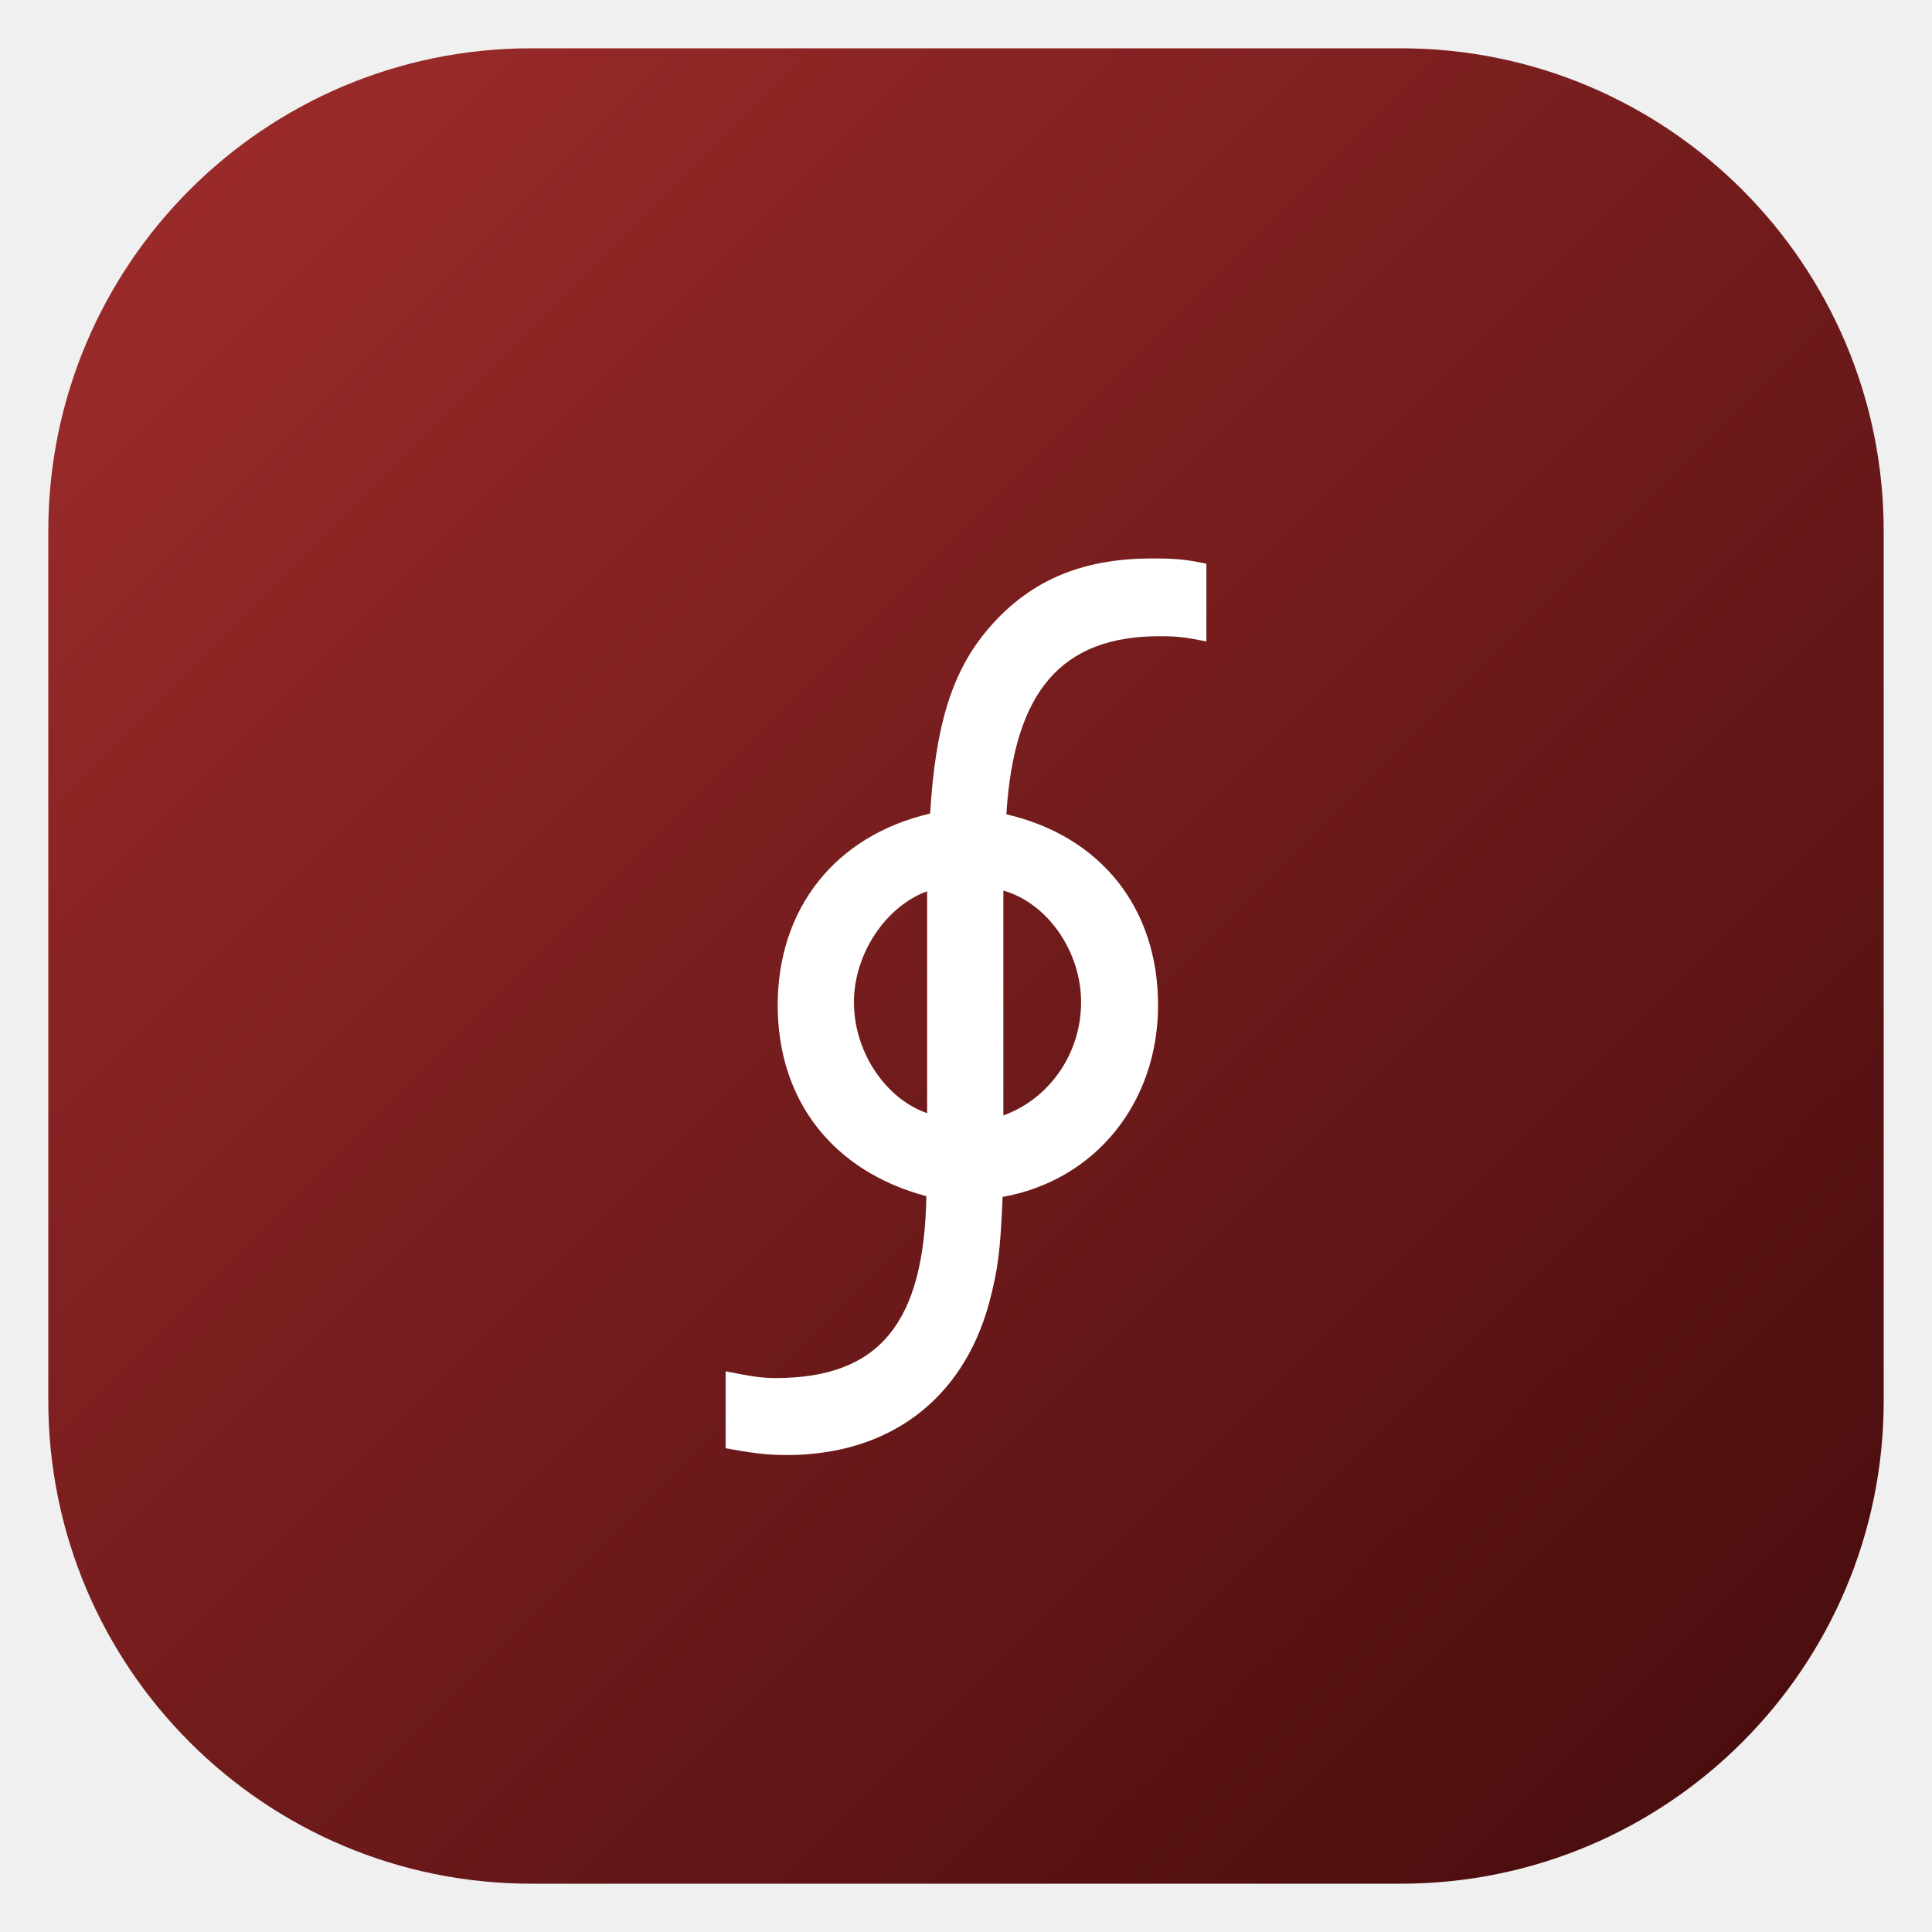
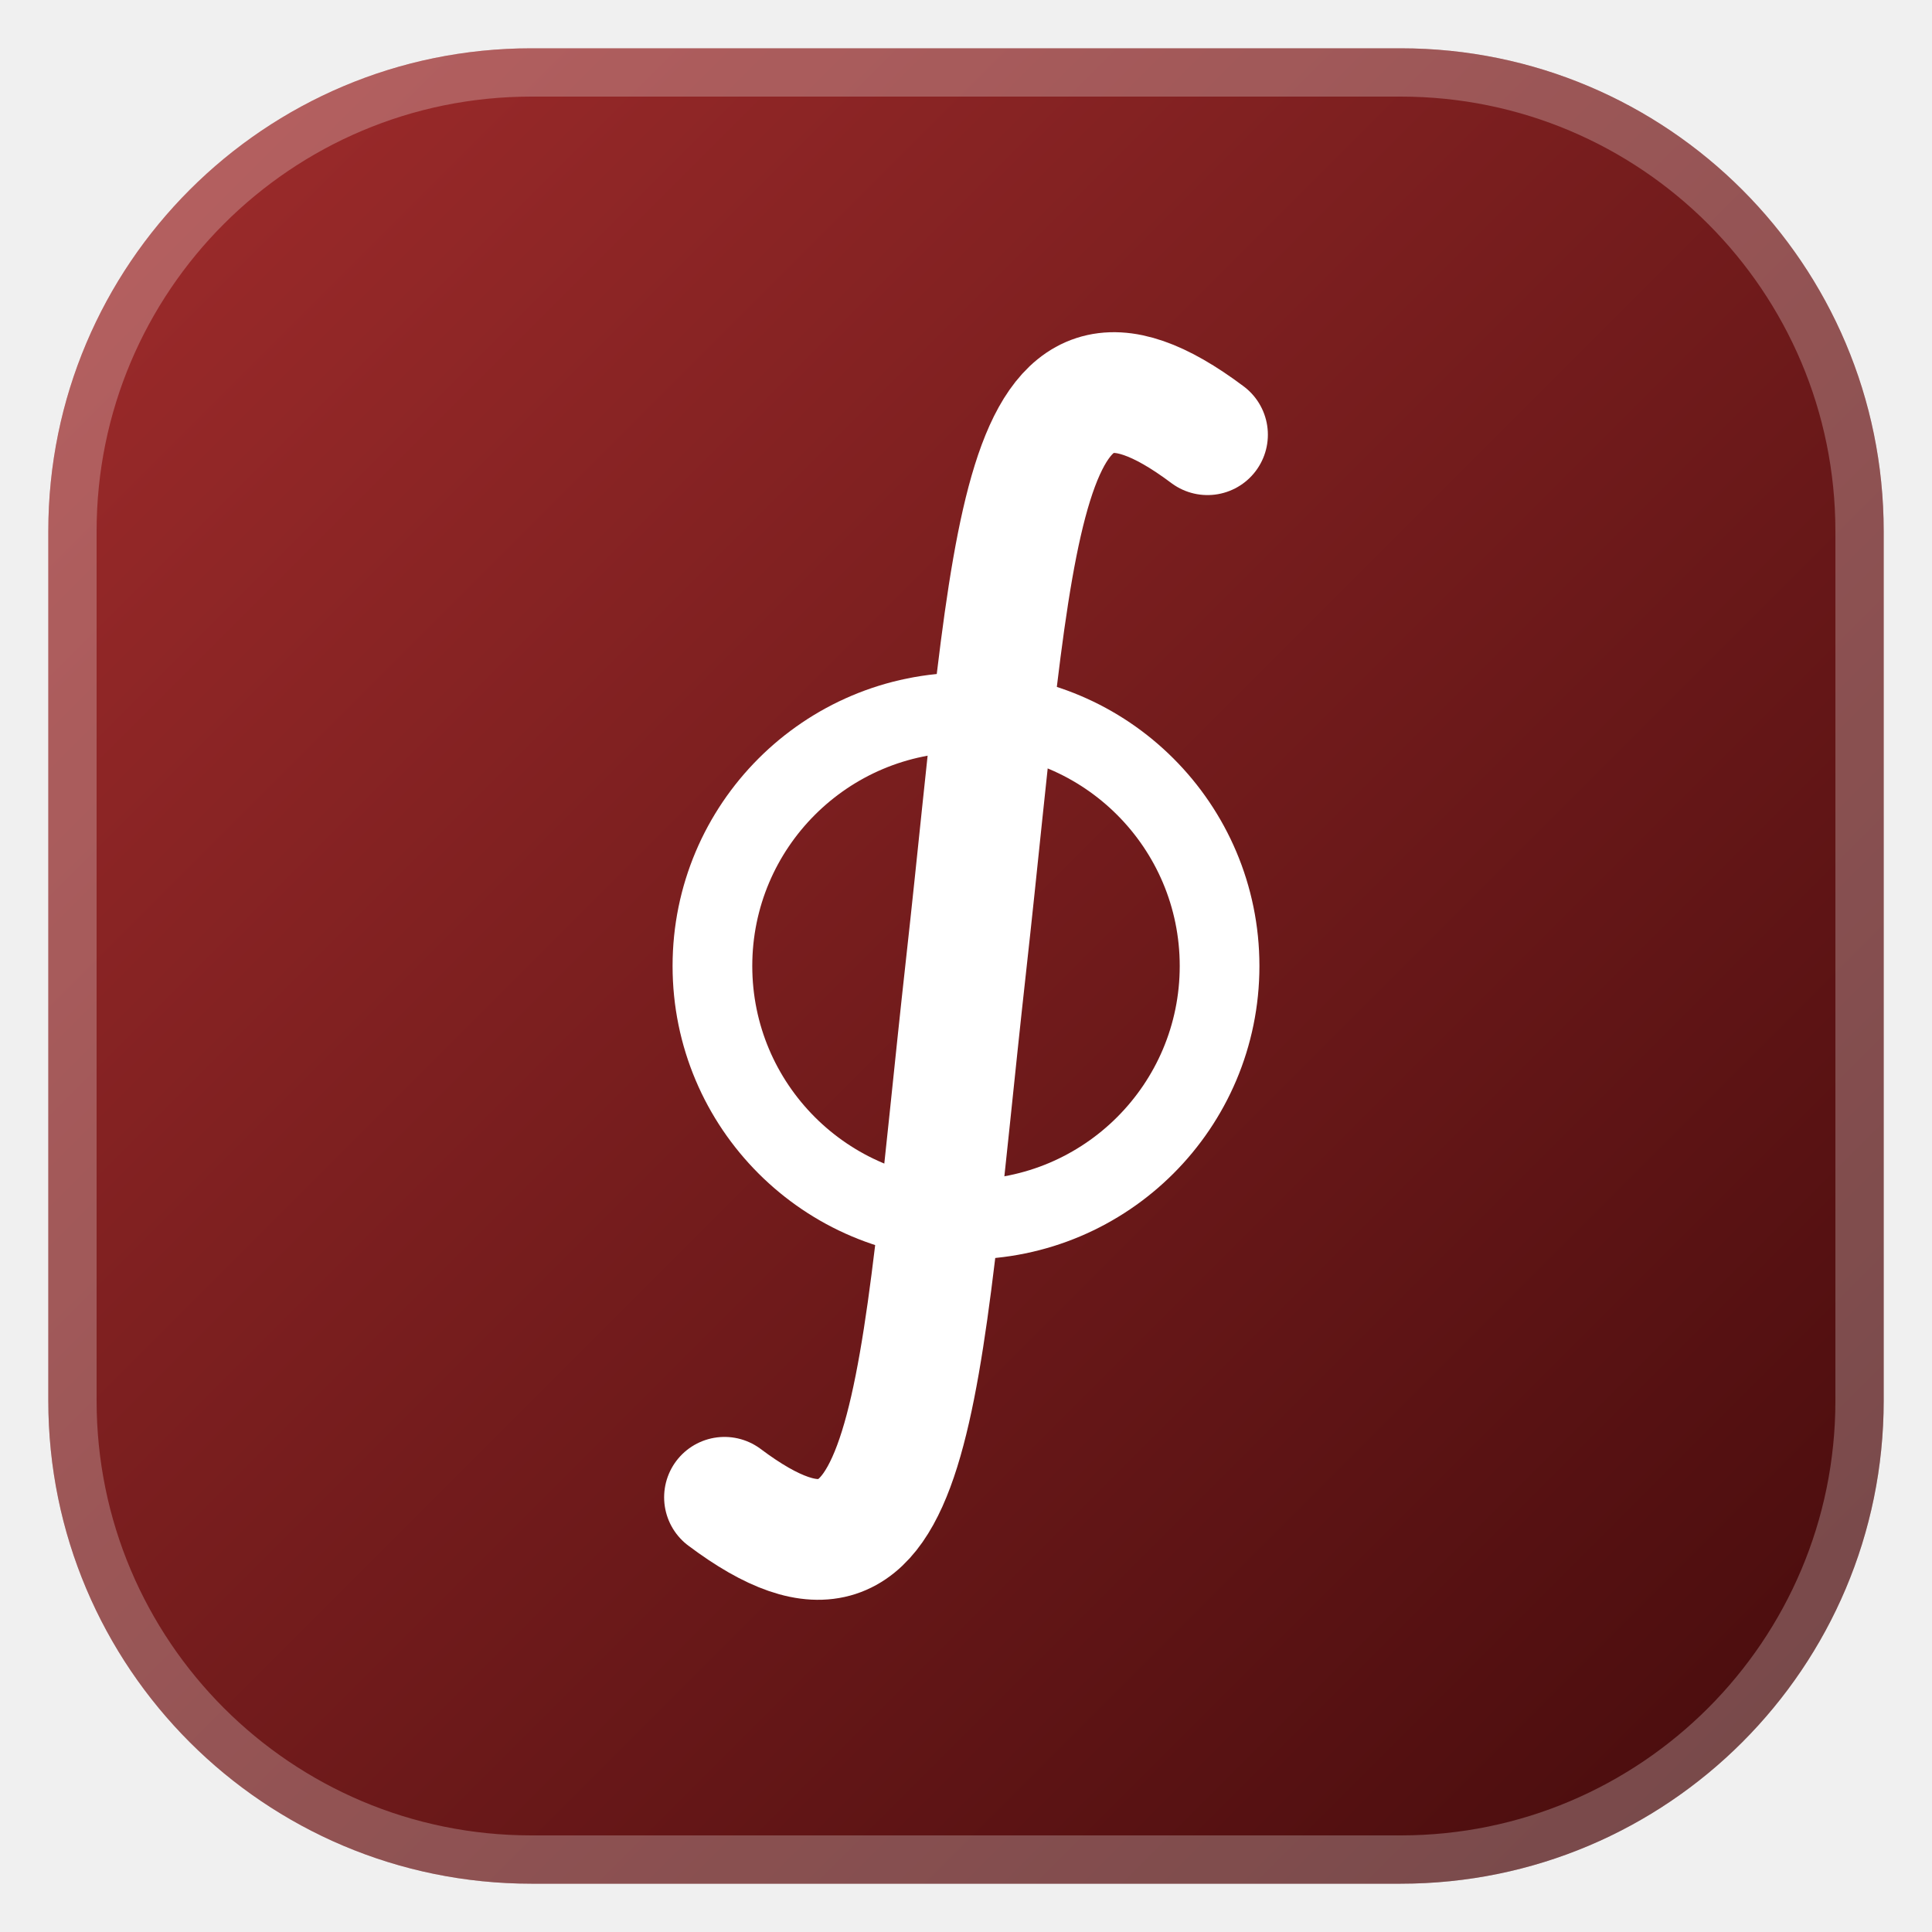
<svg xmlns="http://www.w3.org/2000/svg" viewBox="0 0 40 40">
  <defs>
    <linearGradient id="g" x1="0" y1="0" x2="1" y2="1">
      <stop offset="0%" stop-color="#a02c2c" />
      <stop offset="100%" stop-color="#450b0c" />
    </linearGradient>
  </defs>
  <rect x="1" y="1" width="38" height="38" rx="10" fill="url(#g)" />
-   <text x="20" y="27.5" text-anchor="middle" font-family="'Source Serif 4', Georgia, serif" font-weight="600" font-size="19" fill="#ffffff">∮</text>
+   <rect x="1.5" y="1.5" width="37" height="37" rx="9.5" fill="none" stroke="#fff" stroke-opacity=".25" />
+   <g fill="none" stroke="#fff" stroke-linecap="round">
+     <circle cx="20" cy="20" r="5.25" stroke-width="1.65" />
+     <path d="M25 9C21 6 21 11 20 20S19 34 15 31" stroke-width="2.5" />
+   </g>
</svg>
